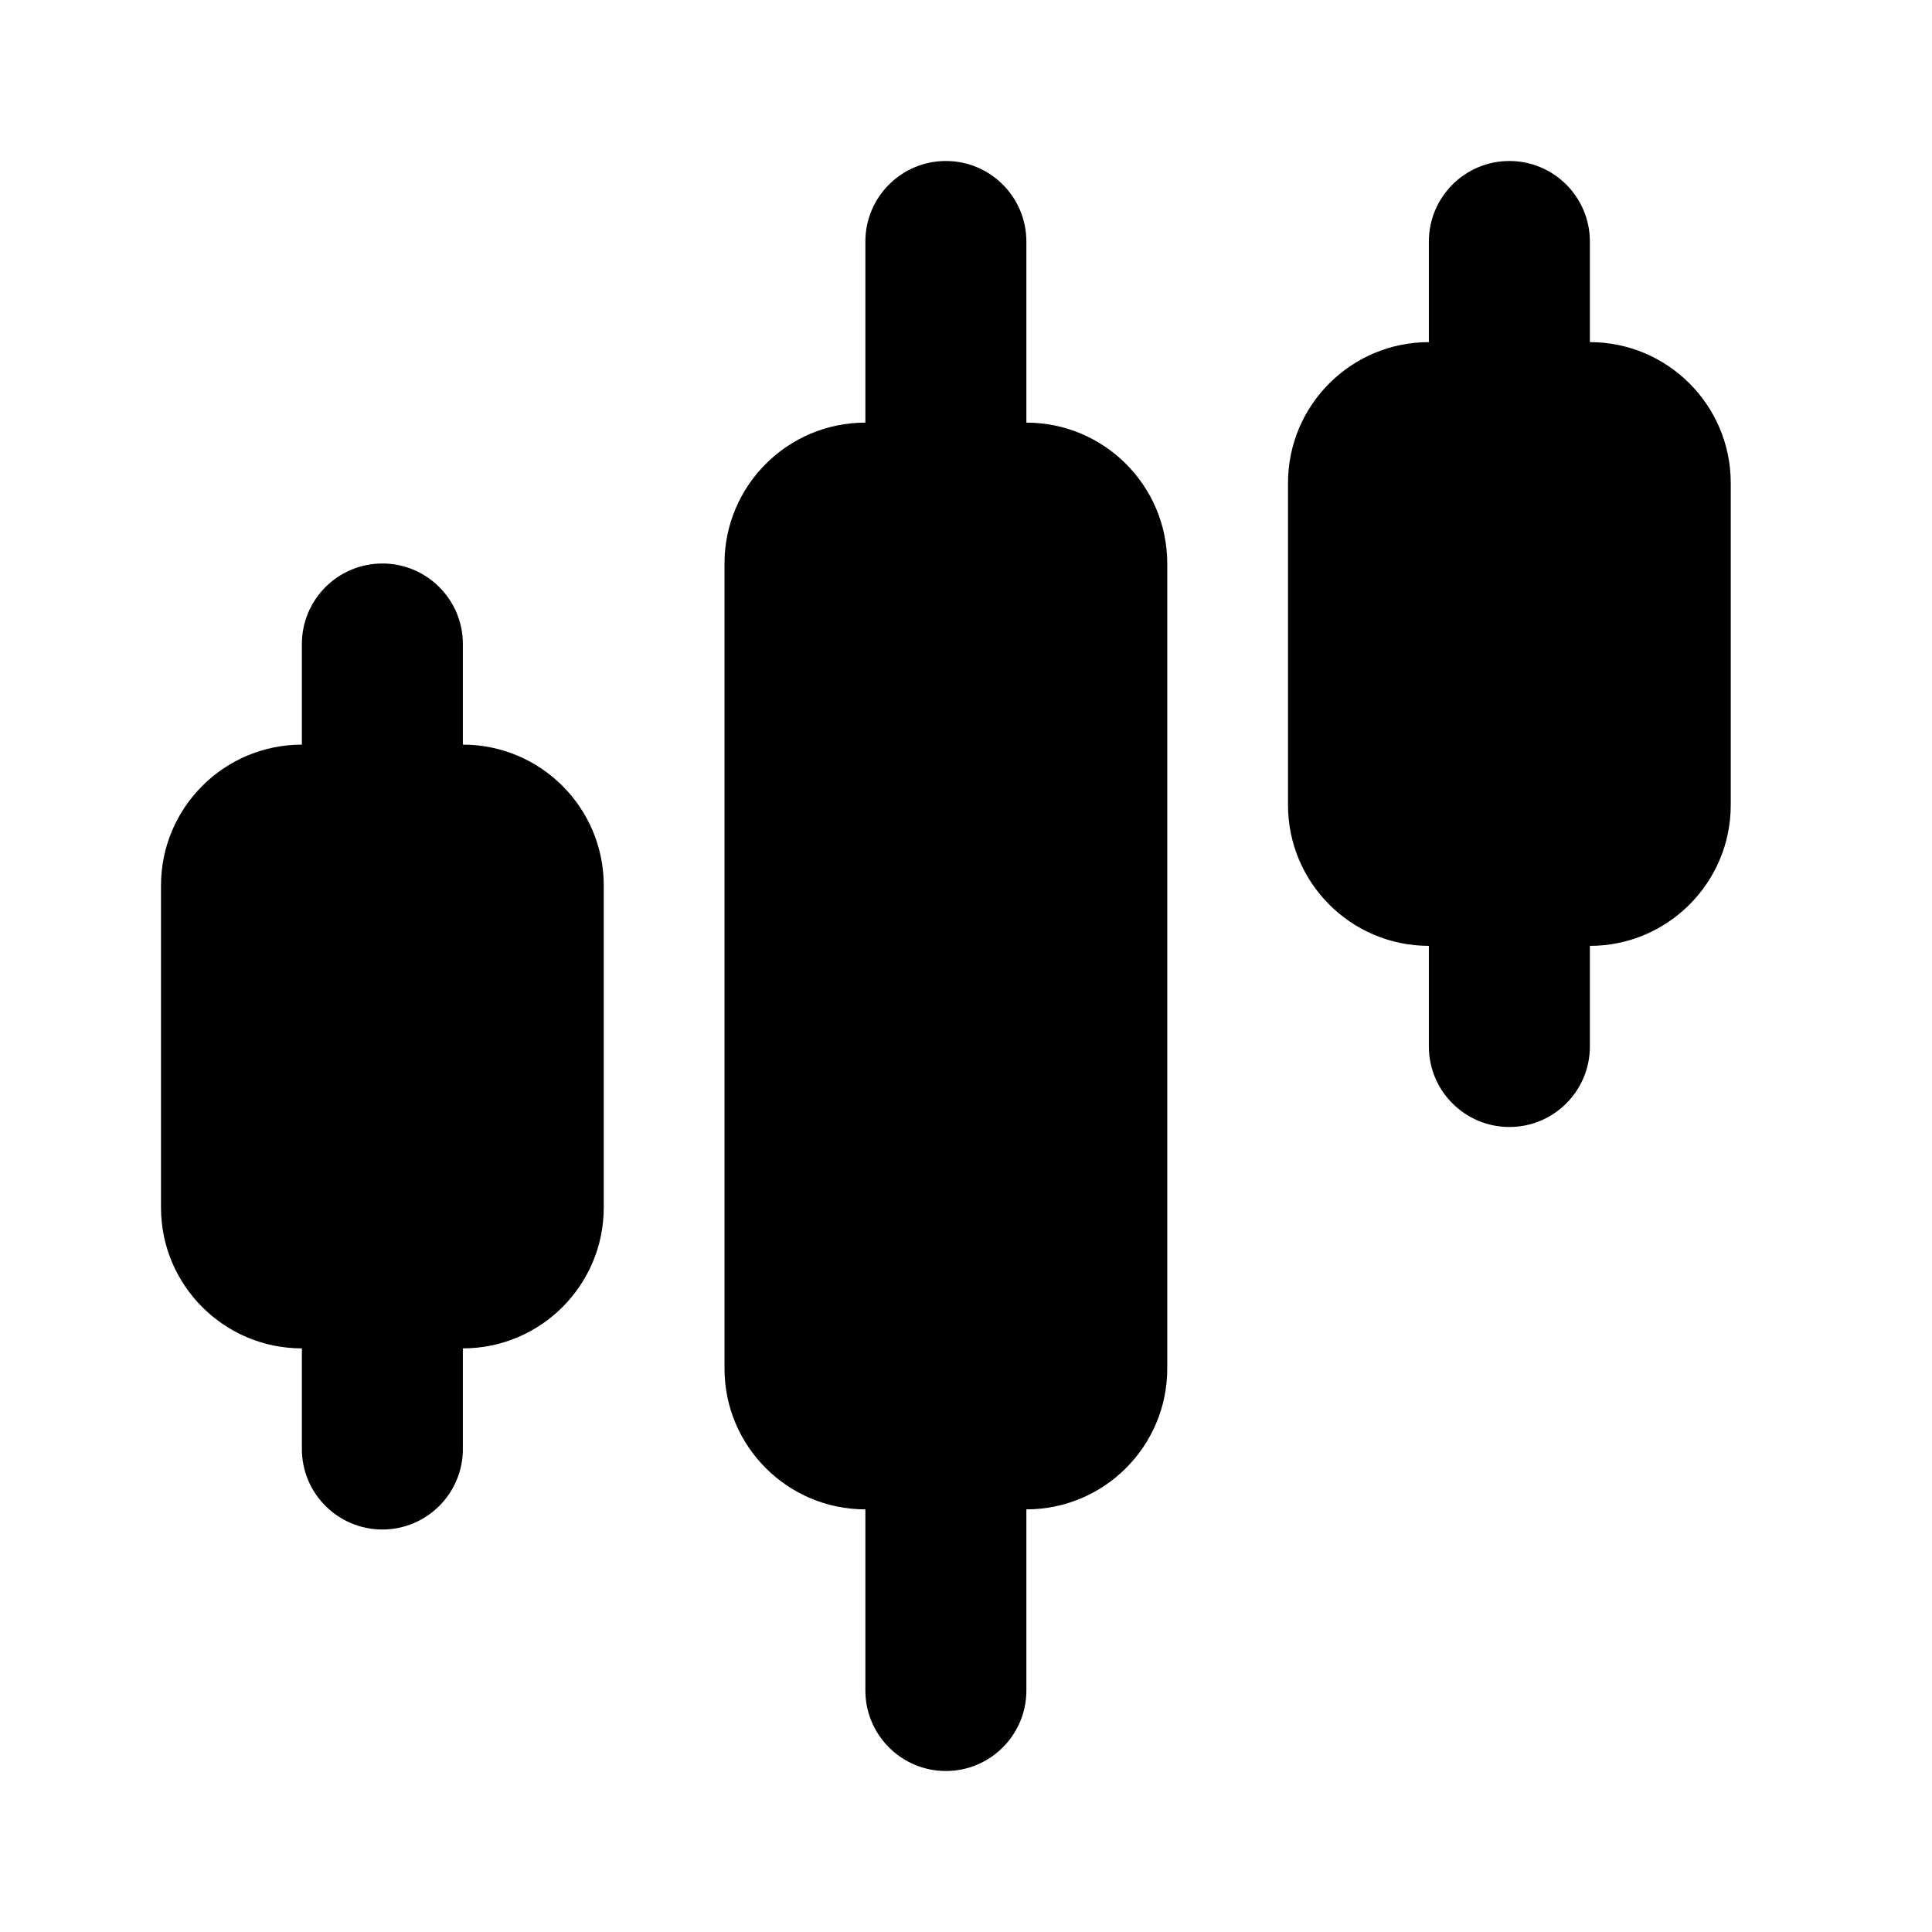
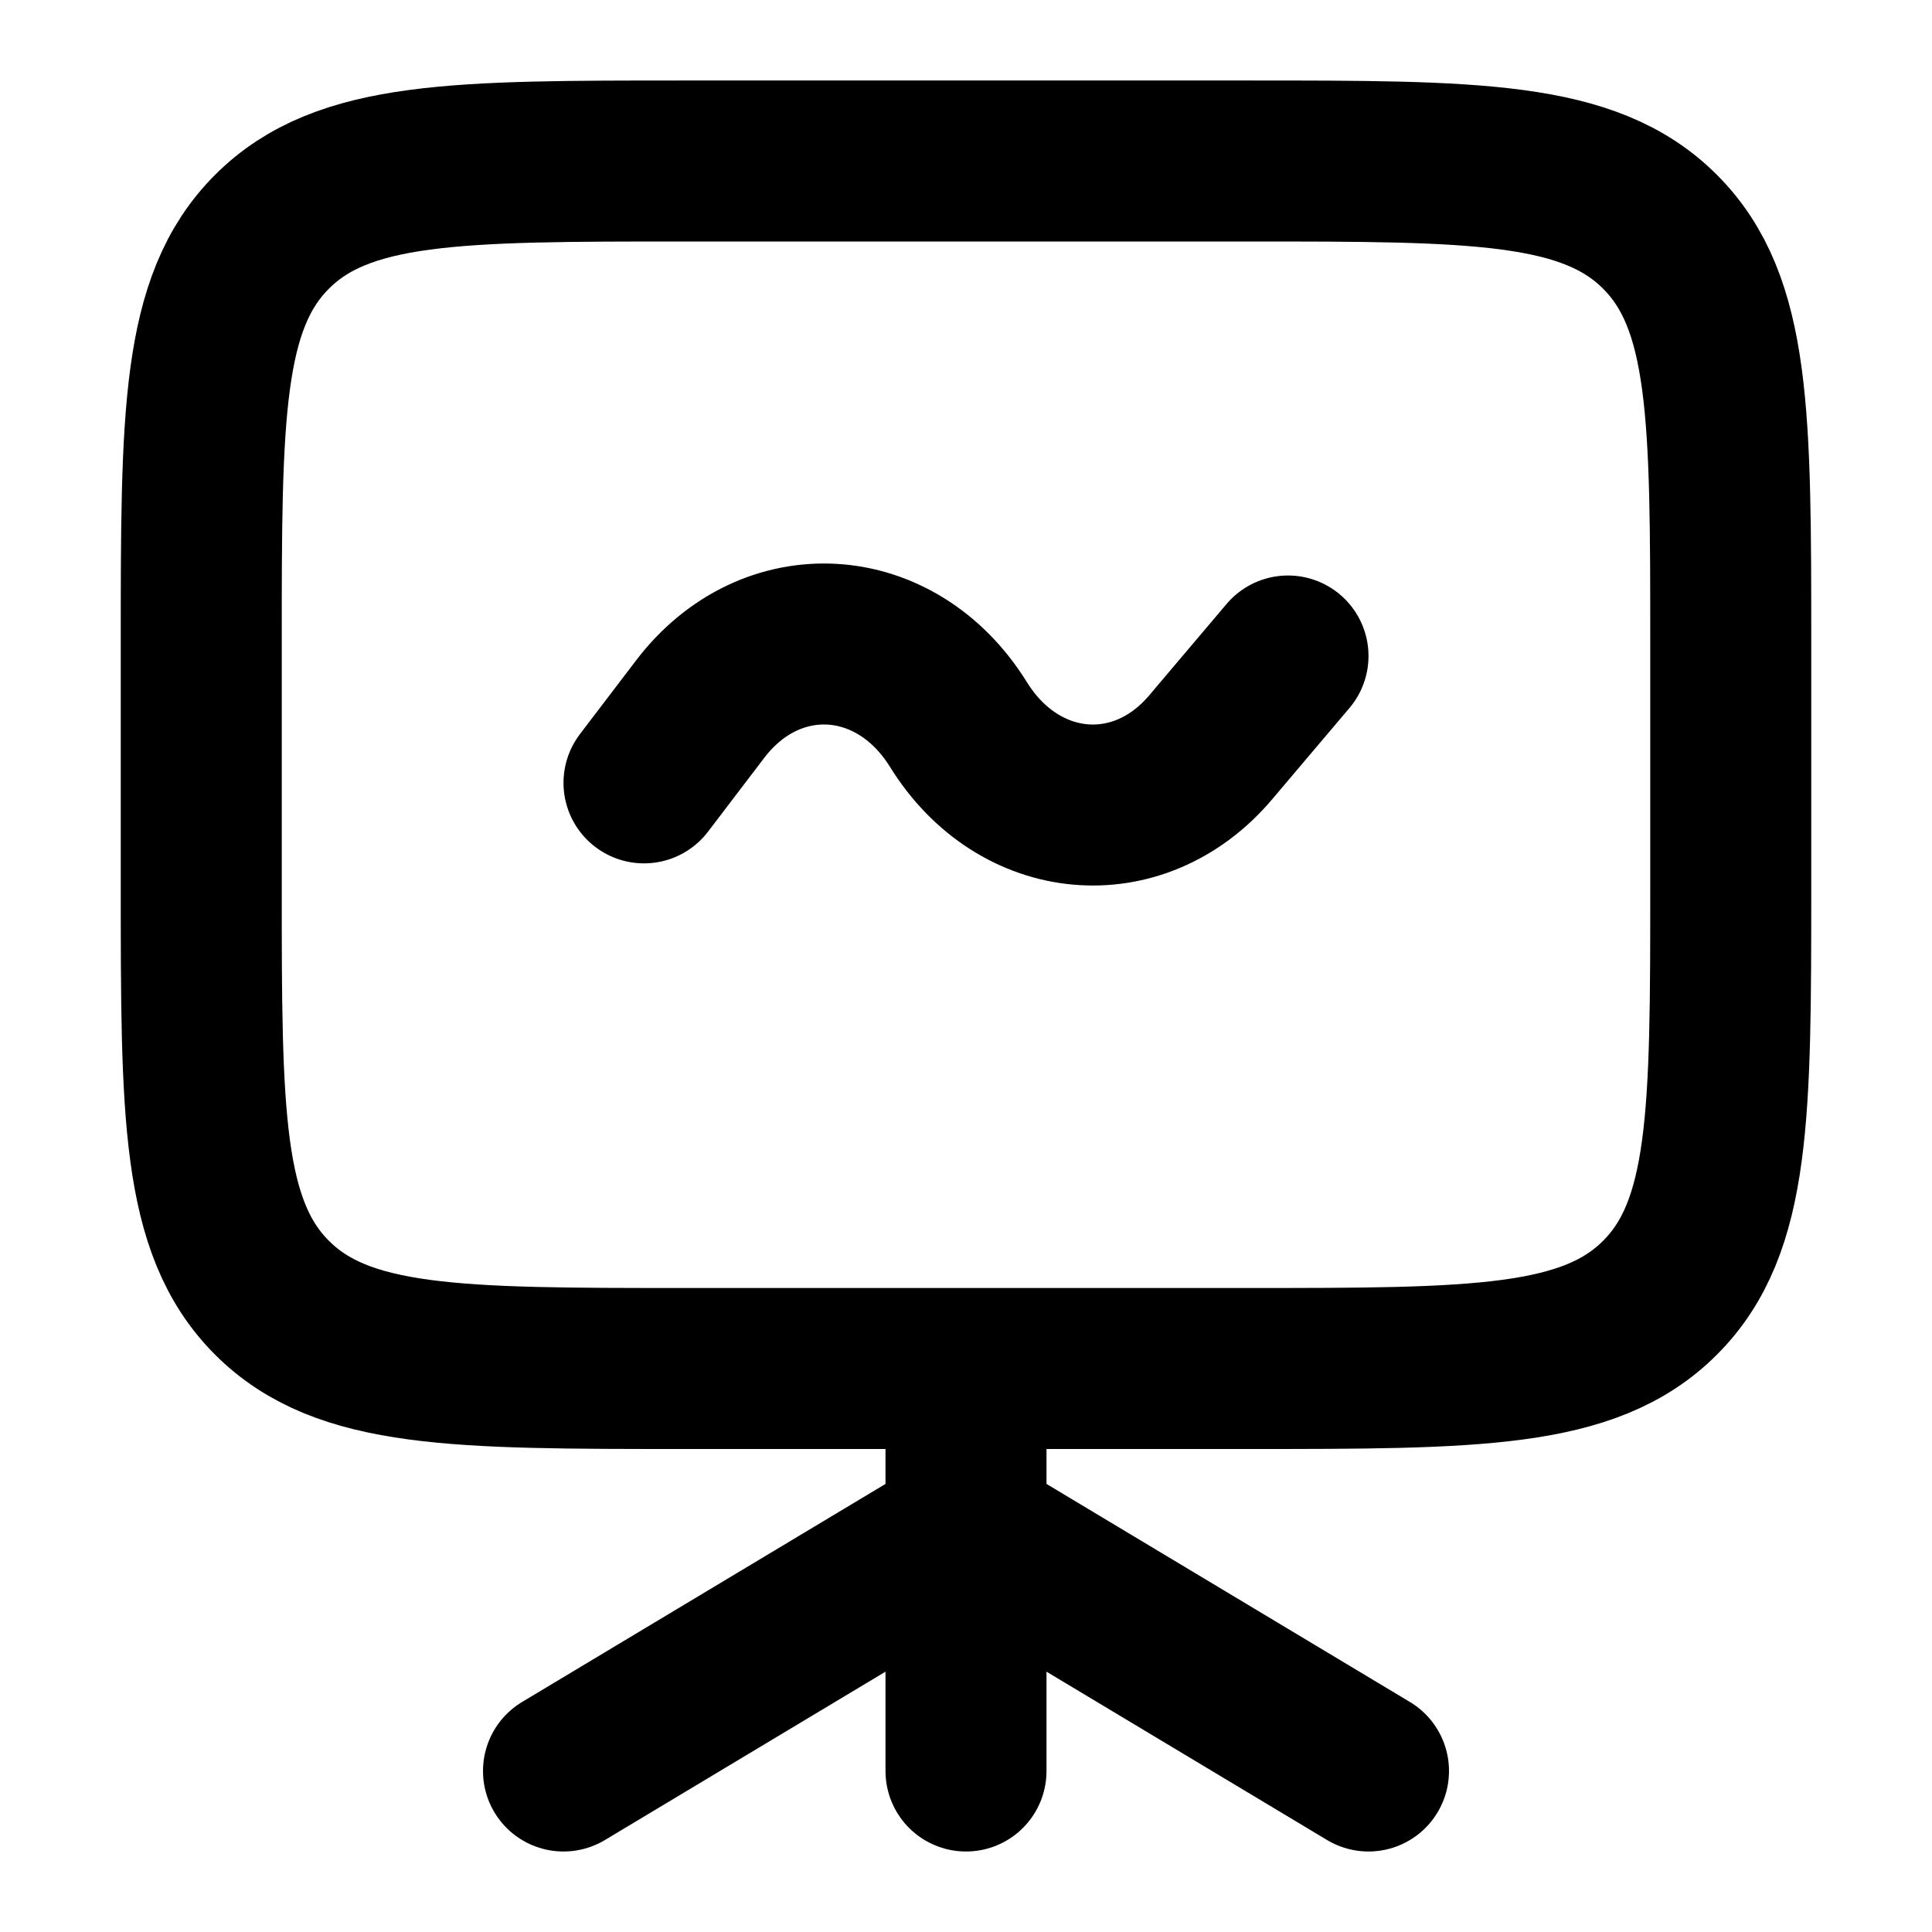
- <svg xmlns="http://www.w3.org/2000/svg" width="20" height="20" viewBox="0 0 24 24" fill="none" role="img" color="#000000">
-   <path fill-rule="evenodd" clip-rule="evenodd" d="M11.75 2C12.302 2 12.75 2.448 12.75 3V5.25C13.716 5.25 14.5 6.034 14.5 7V17C14.5 17.966 13.716 18.75 12.75 18.75V21C12.75 21.552 12.302 22 11.75 22C11.198 22 10.75 21.552 10.75 21V18.75C9.784 18.75 9 17.966 9 17V7C9 6.034 9.784 5.25 10.75 5.25V3C10.75 2.448 11.198 2 11.75 2ZM16 6C16 5.034 16.784 4.25 17.75 4.25V3C17.75 2.448 18.198 2 18.75 2C19.302 2 19.75 2.448 19.75 3V4.25C20.716 4.25 21.5 5.034 21.5 6V10C21.5 10.966 20.716 11.75 19.75 11.75V13C19.75 13.552 19.302 14 18.75 14C18.198 14 17.75 13.552 17.75 13V11.75C16.784 11.75 16 10.966 16 10V6ZM3.75 9.25C2.784 9.25 2 10.034 2 11V15C2 15.966 2.784 16.75 3.75 16.75L3.75 18C3.75 18.552 4.198 19 4.75 19C5.302 19 5.75 18.552 5.75 18L5.75 16.75C6.716 16.75 7.5 15.966 7.5 15V11C7.5 10.034 6.716 9.25 5.75 9.25V8C5.75 7.448 5.302 7 4.75 7C4.198 7 3.75 7.448 3.75 8V9.25Z" fill="#000000" />
+ <svg xmlns="http://www.w3.org/2000/svg" width="128" height="128" viewBox="0 0 24 24" fill="none" class="injected-svg" data-src="https://cdn.hugeicons.com/icons/presentation-line-chart-01-stroke-rounded.svg?v=1.0.1" role="img" color="#000000">
+   <path d="M2.5 8C2.5 5.172 2.5 3.757 3.379 2.879C4.257 2 5.672 2 8.5 2H15.5C18.328 2 19.743 2 20.621 2.879C21.5 3.757 21.5 5.172 21.5 8V11C21.5 13.828 21.5 15.243 20.621 16.121C19.743 17 18.328 17 15.5 17H8.5C5.672 17 4.257 17 3.379 16.121C2.5 15.243 2.5 13.828 2.5 11V8Z" stroke="#000000" stroke-width="2" />
+   <path d="M8 9.725L8.697 8.81C9.575 7.657 11.129 7.748 11.906 9C12.656 10.21 14.143 10.344 15.04 9.283L16 8.149" stroke="#000000" stroke-width="2" stroke-linecap="round" stroke-linejoin="round" />
+   <path d="M7 22L12 19L17 22" stroke="#000000" stroke-width="2" stroke-linecap="round" stroke-linejoin="round" />
+   <path d="M12 17.5V22" stroke="#000000" stroke-width="2" stroke-linecap="round" />
</svg>
